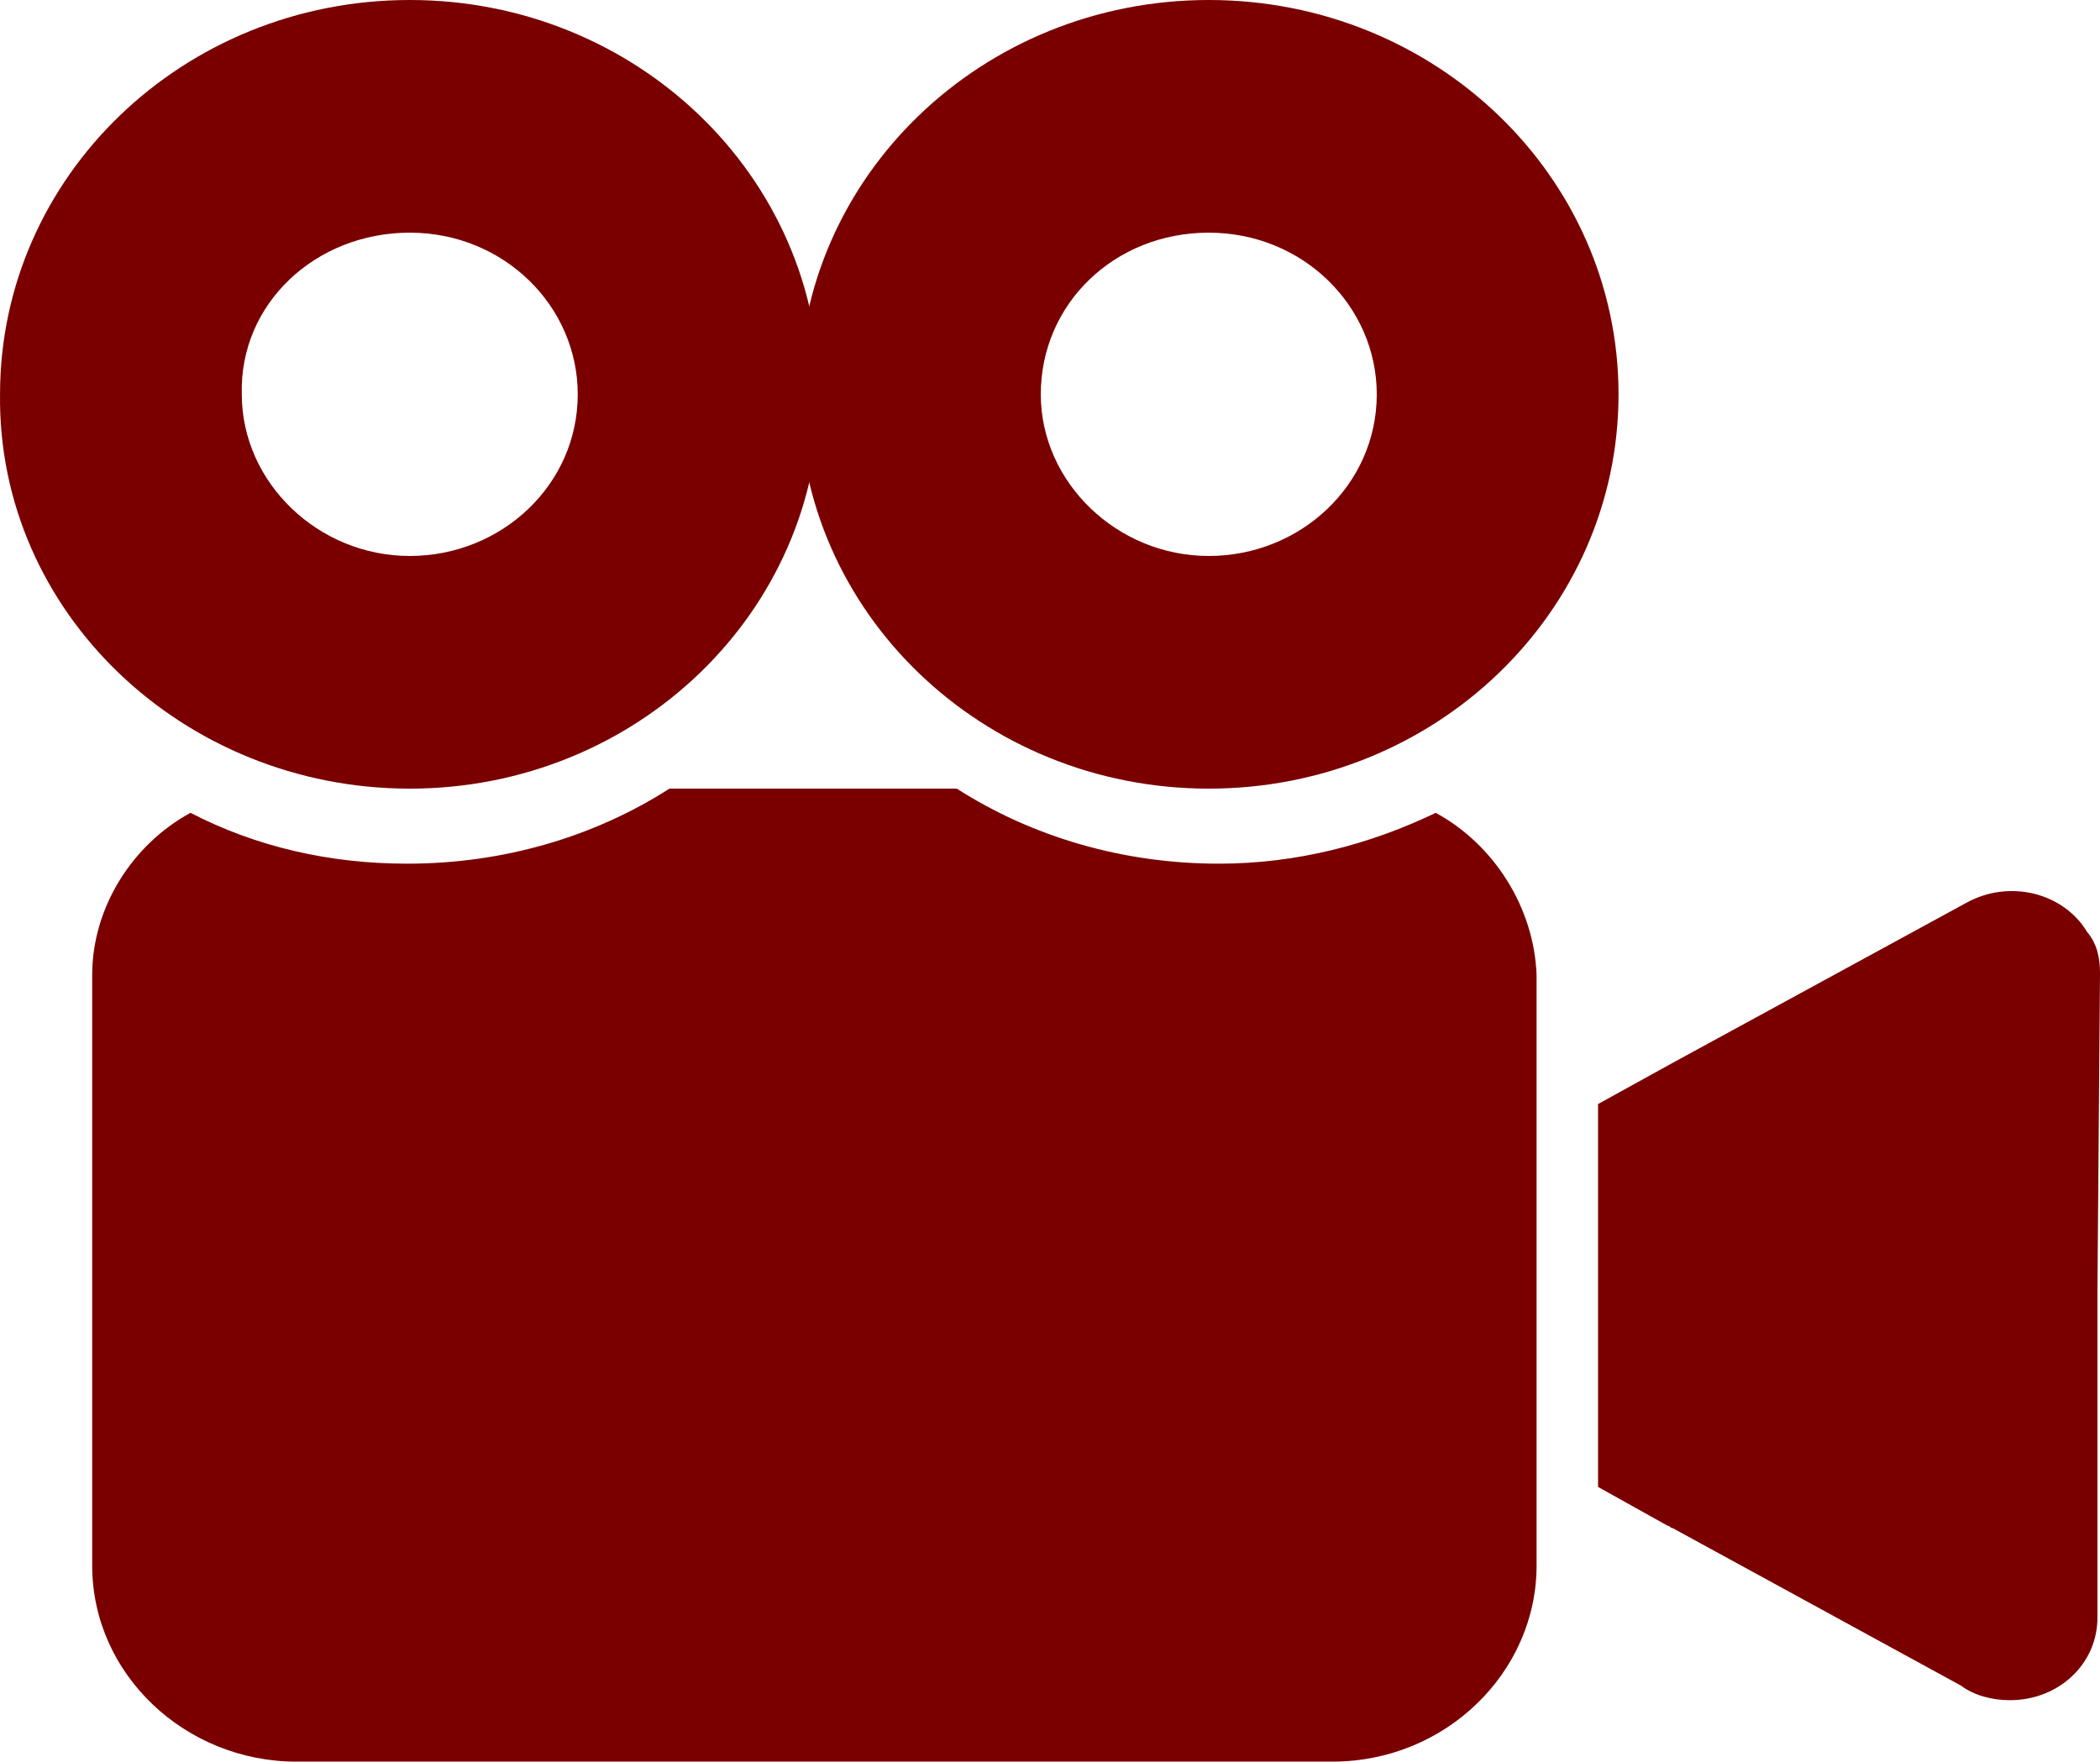
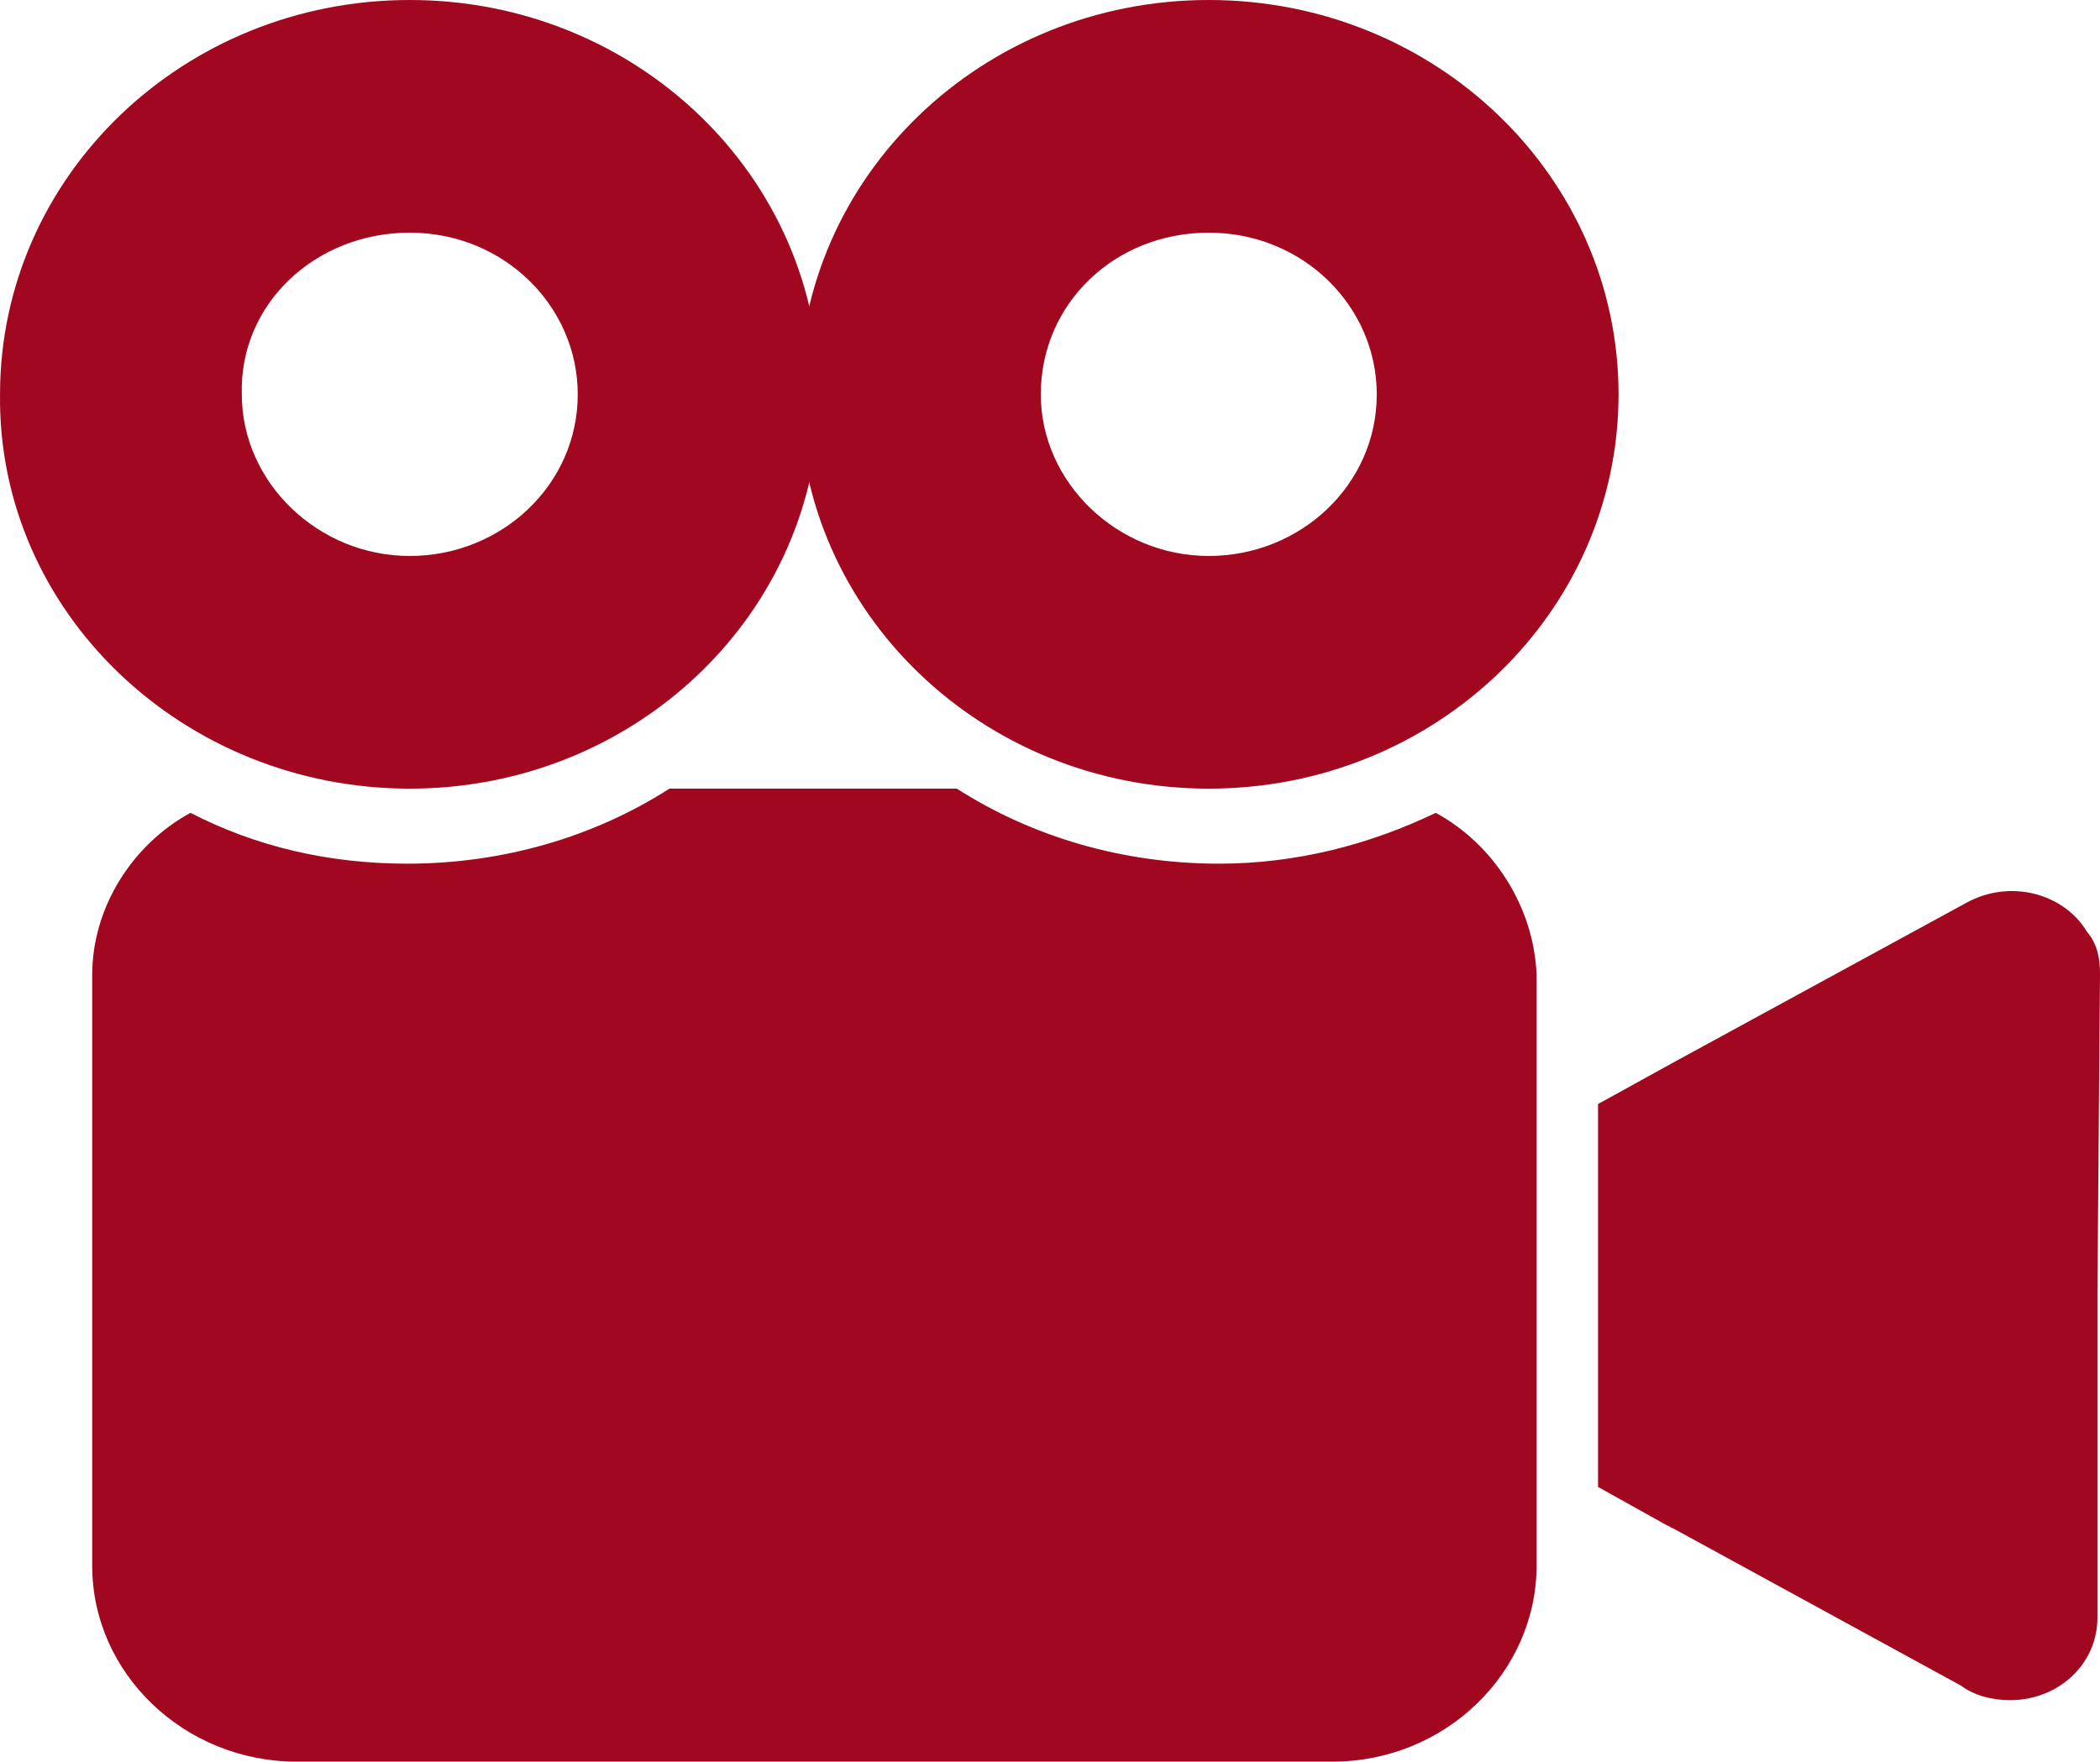
<svg xmlns="http://www.w3.org/2000/svg" width="205px" height="172px" viewBox="0 0 205 172" version="1.1">
  <g id="Home" stroke="none" stroke-width="1" fill="none" fill-rule="evenodd">
-     <g id="Desktop" transform="translate(-207, -1279)" fill="#7A0000">
+     <g id="Desktop" transform="translate(-207, -1279)" fill="#a1071e">
      <g id="Content" transform="translate(0, 960)">
        <g id="Intro" transform="translate(207, 297)">
          <g id="Group-2">
            <g id="video-camera" transform="translate(0, 22)">
              <path d="M203.744,90.996 C201.482,87.21 196.205,85.791 191.933,88.157 L163.287,103.773 L156,107.795 L156,145.179 L162.785,148.964 C163.036,148.964 163.036,149.201 163.287,149.201 L191.431,164.58 C192.687,165.527 194.446,166 196.205,166 C200.979,166 204.749,162.451 204.749,157.955 L204.749,126.25 L205,95.018 C205,93.599 204.749,92.179 203.744,90.996 Z" id="Path" />
              <path d="M40.001,77 C62.112,77 80,59.783 80,38.5 C80,17.217 62.112,0 40.001,0 C17.89,0 0.003,17.217 0.003,38.5 C-0.246,59.783 17.89,77 40.001,77 Z M40.001,22.717 C49.194,22.717 56.398,29.891 56.398,38.5 C56.398,47.348 48.945,54.283 40.001,54.283 C31.057,54.283 23.604,47.109 23.604,38.5 C23.356,29.652 30.809,22.717 40.001,22.717 Z" id="Shape" fill-rule="nonzero" />
              <path d="M140.157,79.363 C133.759,82.435 126.623,84.326 118.995,84.326 C109.644,84.326 100.785,81.726 93.403,77 L65.351,77 C57.969,81.726 49.11,84.326 39.759,84.326 C32.131,84.326 24.995,82.672 18.597,79.363 C12.937,82.435 9,88.58 9,95.197 L9,152.858 C9,163.493 18.105,172 28.932,172 L130.068,172 C141.141,172 150,163.256 150,152.858 L150,95.197 C149.754,88.58 145.817,82.435 140.157,79.363 Z" id="Path" />
              <path d="M118,77 C140.112,77 158,59.783 158,38.5 C158,17.217 140.112,0 118,0 C95.888,0 78,17.217 78,38.5 C78,59.783 95.888,77 118,77 Z M118,22.717 C127.193,22.717 134.398,29.891 134.398,38.5 C134.398,47.348 126.944,54.283 118,54.283 C109.056,54.283 101.602,47.109 101.602,38.5 C101.602,29.652 108.807,22.717 118,22.717 Z" id="Shape" fill-rule="nonzero" />
            </g>
          </g>
        </g>
      </g>
    </g>
  </g>
</svg>
